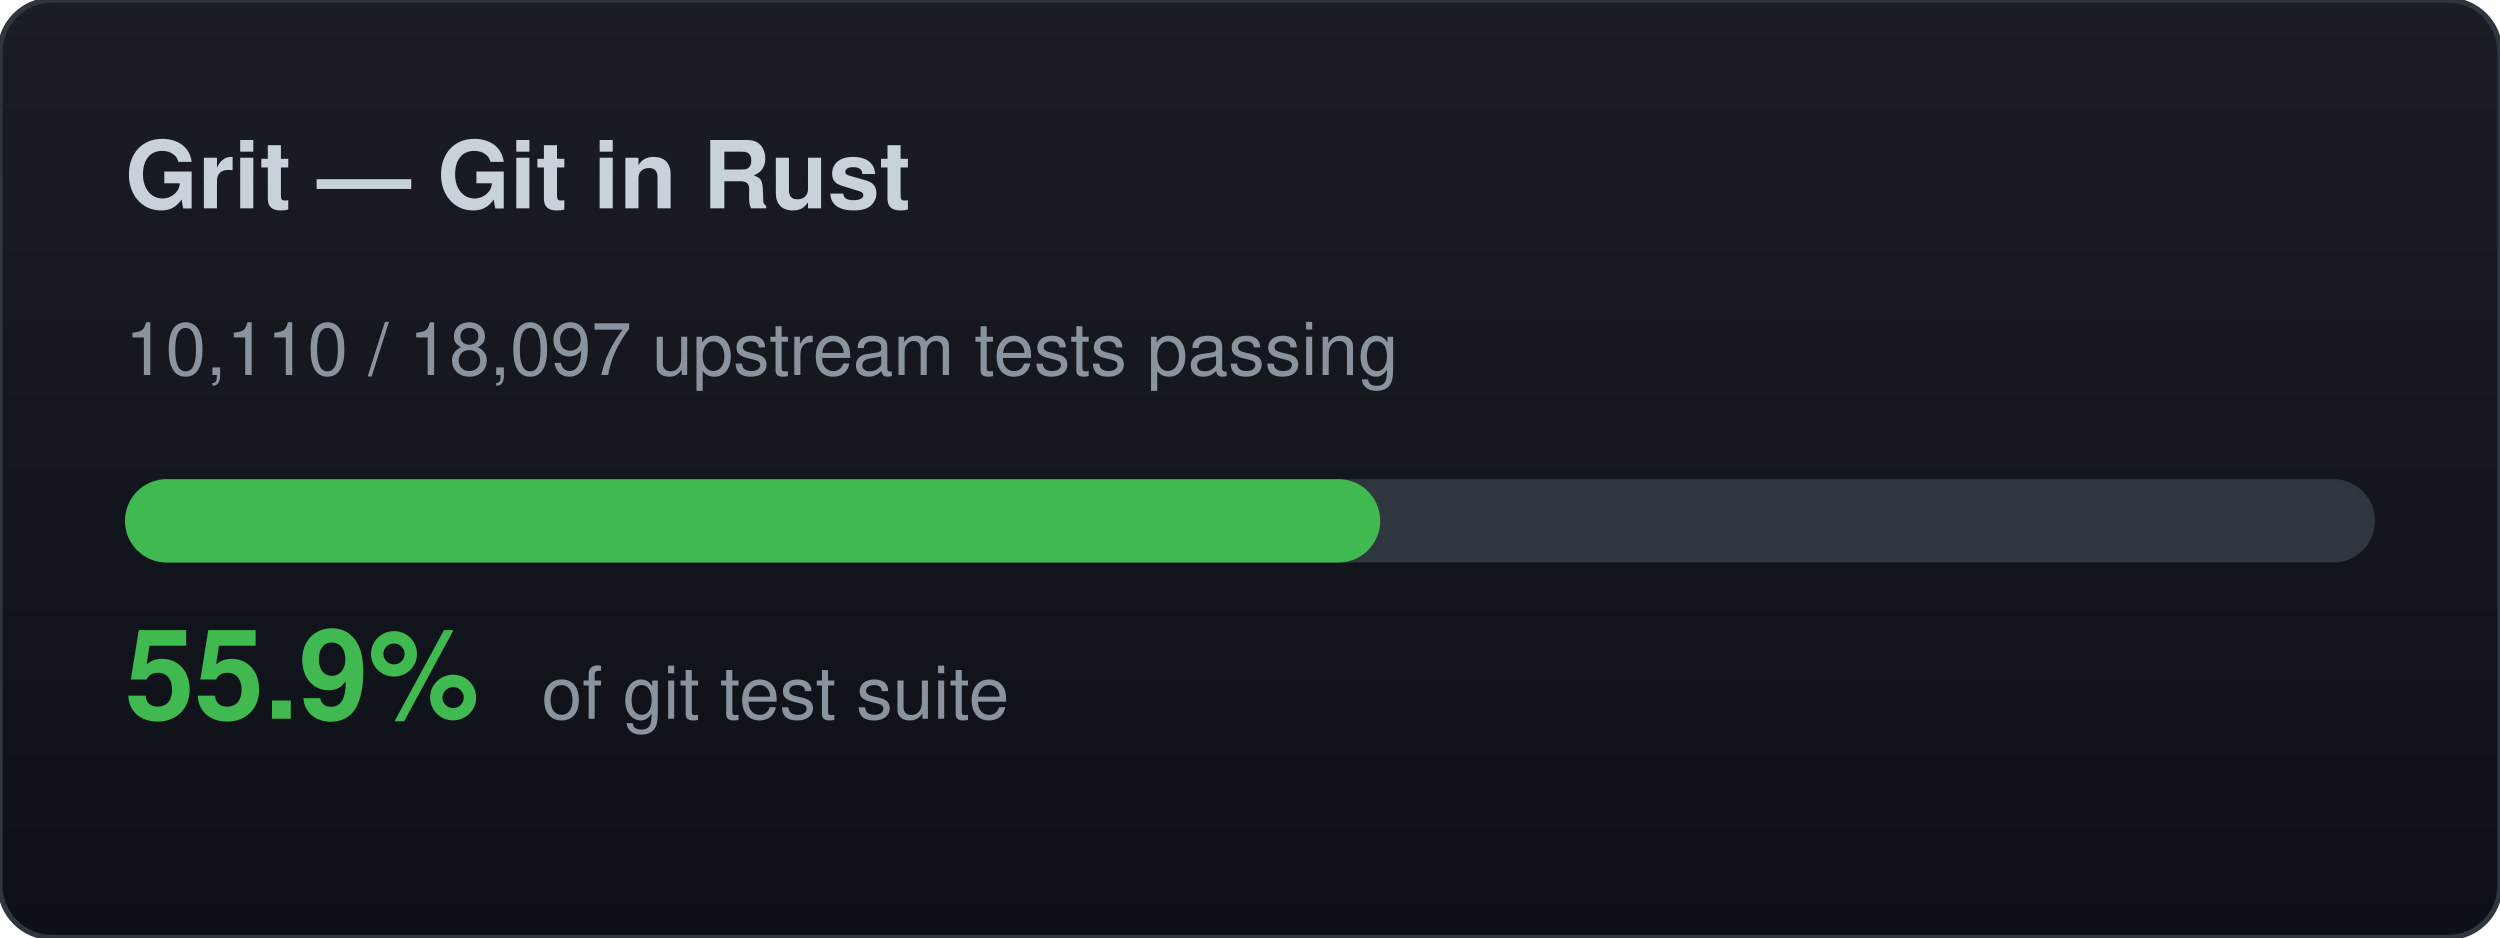
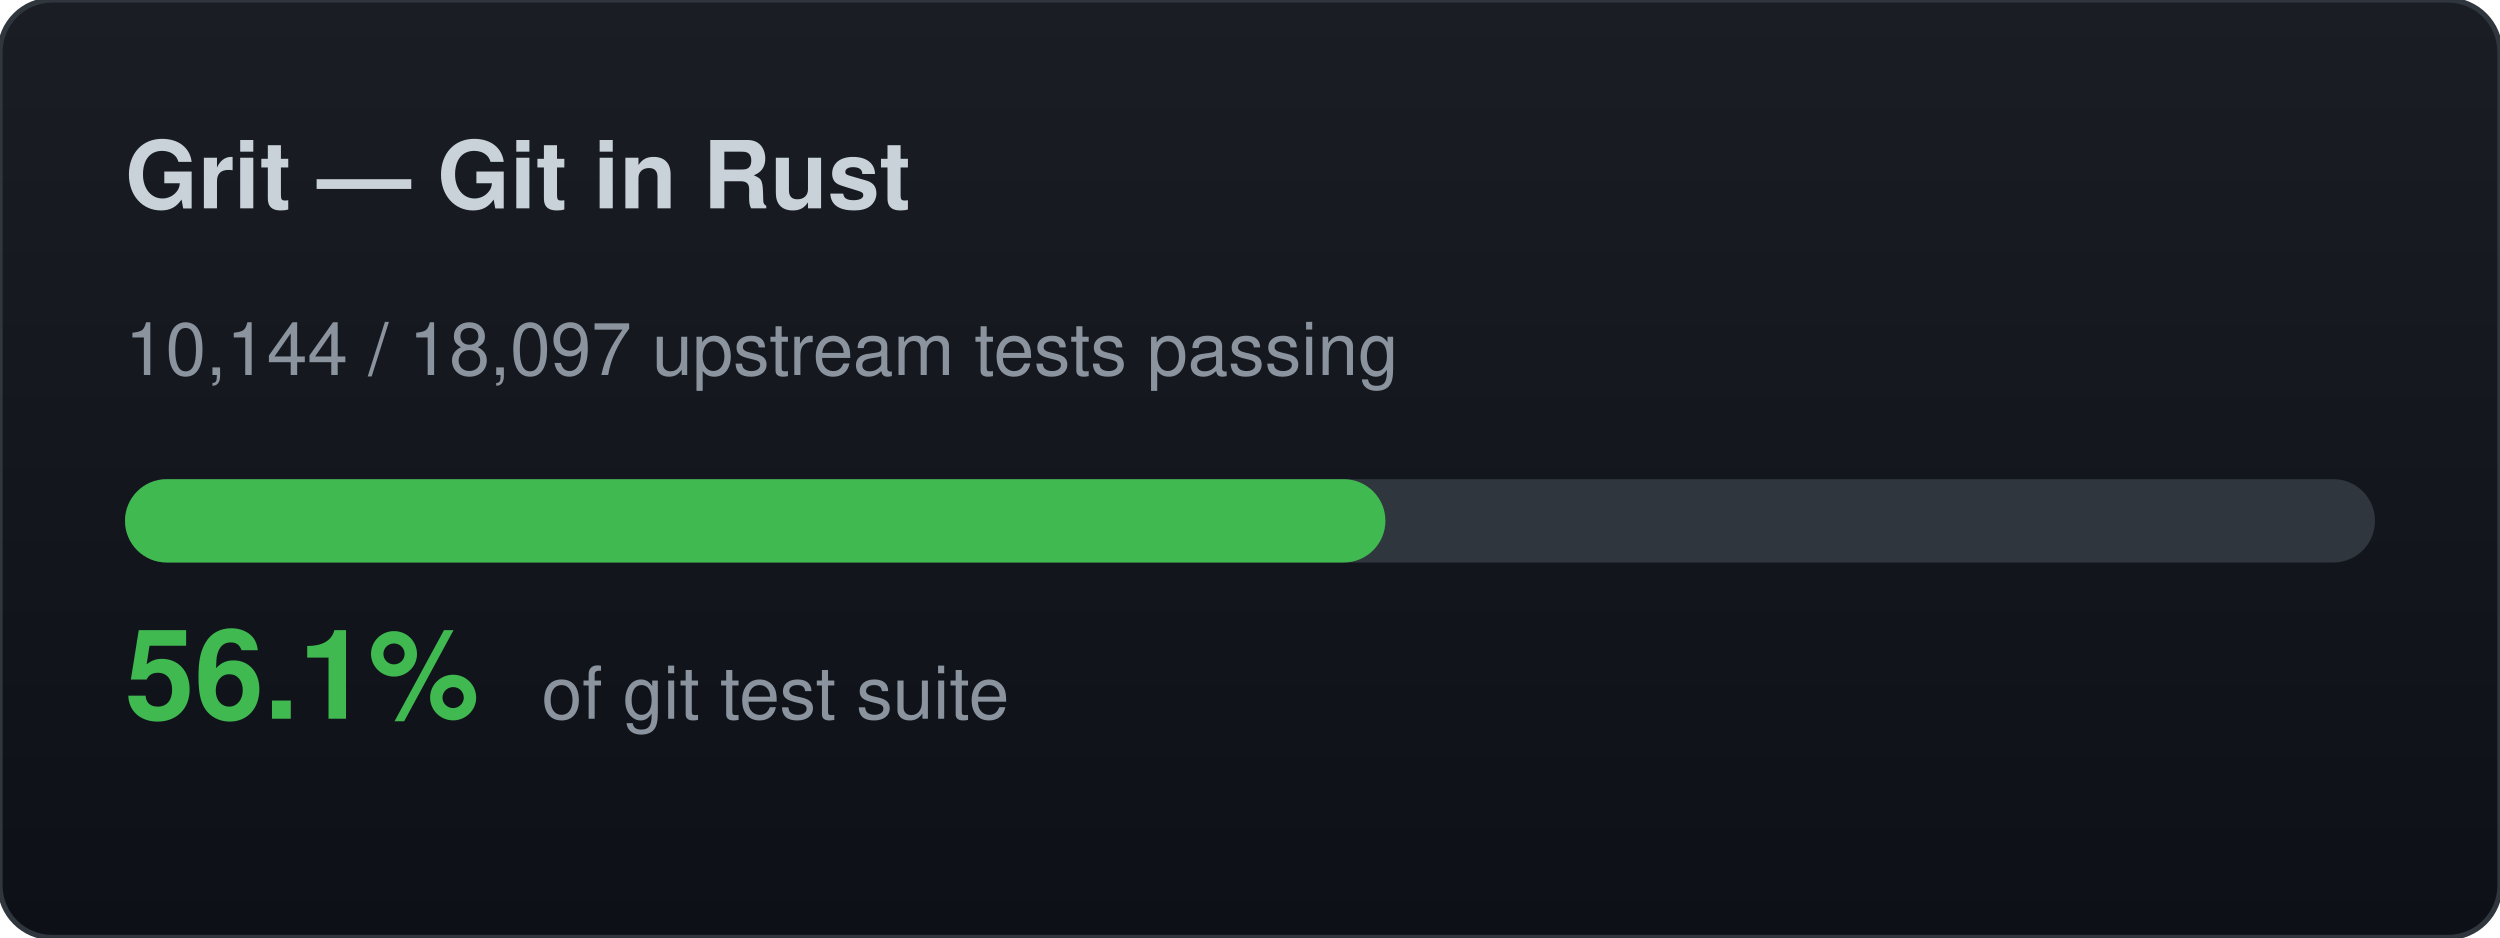
<svg xmlns="http://www.w3.org/2000/svg" width="480" height="180" viewBox="0 0 480 180">
  <defs>
    <linearGradient id="bg" x1="0" y1="0" x2="0" y2="1">
      <stop offset="0%" stop-color="#1a1e24" />
      <stop offset="100%" stop-color="#0d1117" />
    </linearGradient>
  </defs>
  <rect width="480" height="180" rx="10" fill="url(#bg)" stroke="#30363d" stroke-width="1" />
  <text x="24" y="40" font-family="-apple-system,BlinkMacSystemFont,Segoe UI,Helvetica,Arial,sans-serif" font-size="18" font-weight="700" fill="#c9d1d9">Grit — Git in Rust</text>
-   <text x="24" y="72" font-family="-apple-system,BlinkMacSystemFont,Segoe UI,Helvetica,Arial,sans-serif" font-size="14" fill="#8b949e">10,110 / 18,097 upstream tests passing</text>
+   <text x="24" y="72" font-family="-apple-system,BlinkMacSystemFont,Segoe UI,Helvetica,Arial,sans-serif" font-size="14" fill="#8b949e">10,144 / 18,097 upstream tests passing</text>
  <rect x="24" y="92" width="432" height="16" rx="8" fill="#30363d" />
-   <rect x="24" y="92" width="241" height="16" rx="8" fill="#3fb950" />
-   <text x="24" y="138" font-family="-apple-system,BlinkMacSystemFont,Segoe UI,Helvetica,Arial,sans-serif" font-size="24" font-weight="700" fill="#3fb950">55.9%</text>
+   <rect x="24" y="92" width="242" height="16" rx="8" fill="#3fb950" />
+   <text x="24" y="138" font-family="-apple-system,BlinkMacSystemFont,Segoe UI,Helvetica,Arial,sans-serif" font-size="24" font-weight="700" fill="#3fb950">56.1%</text>
  <text x="104" y="138" font-family="-apple-system,BlinkMacSystemFont,Segoe UI,Helvetica,Arial,sans-serif" font-size="14" fill="#8b949e">of git test suite</text>
</svg>
